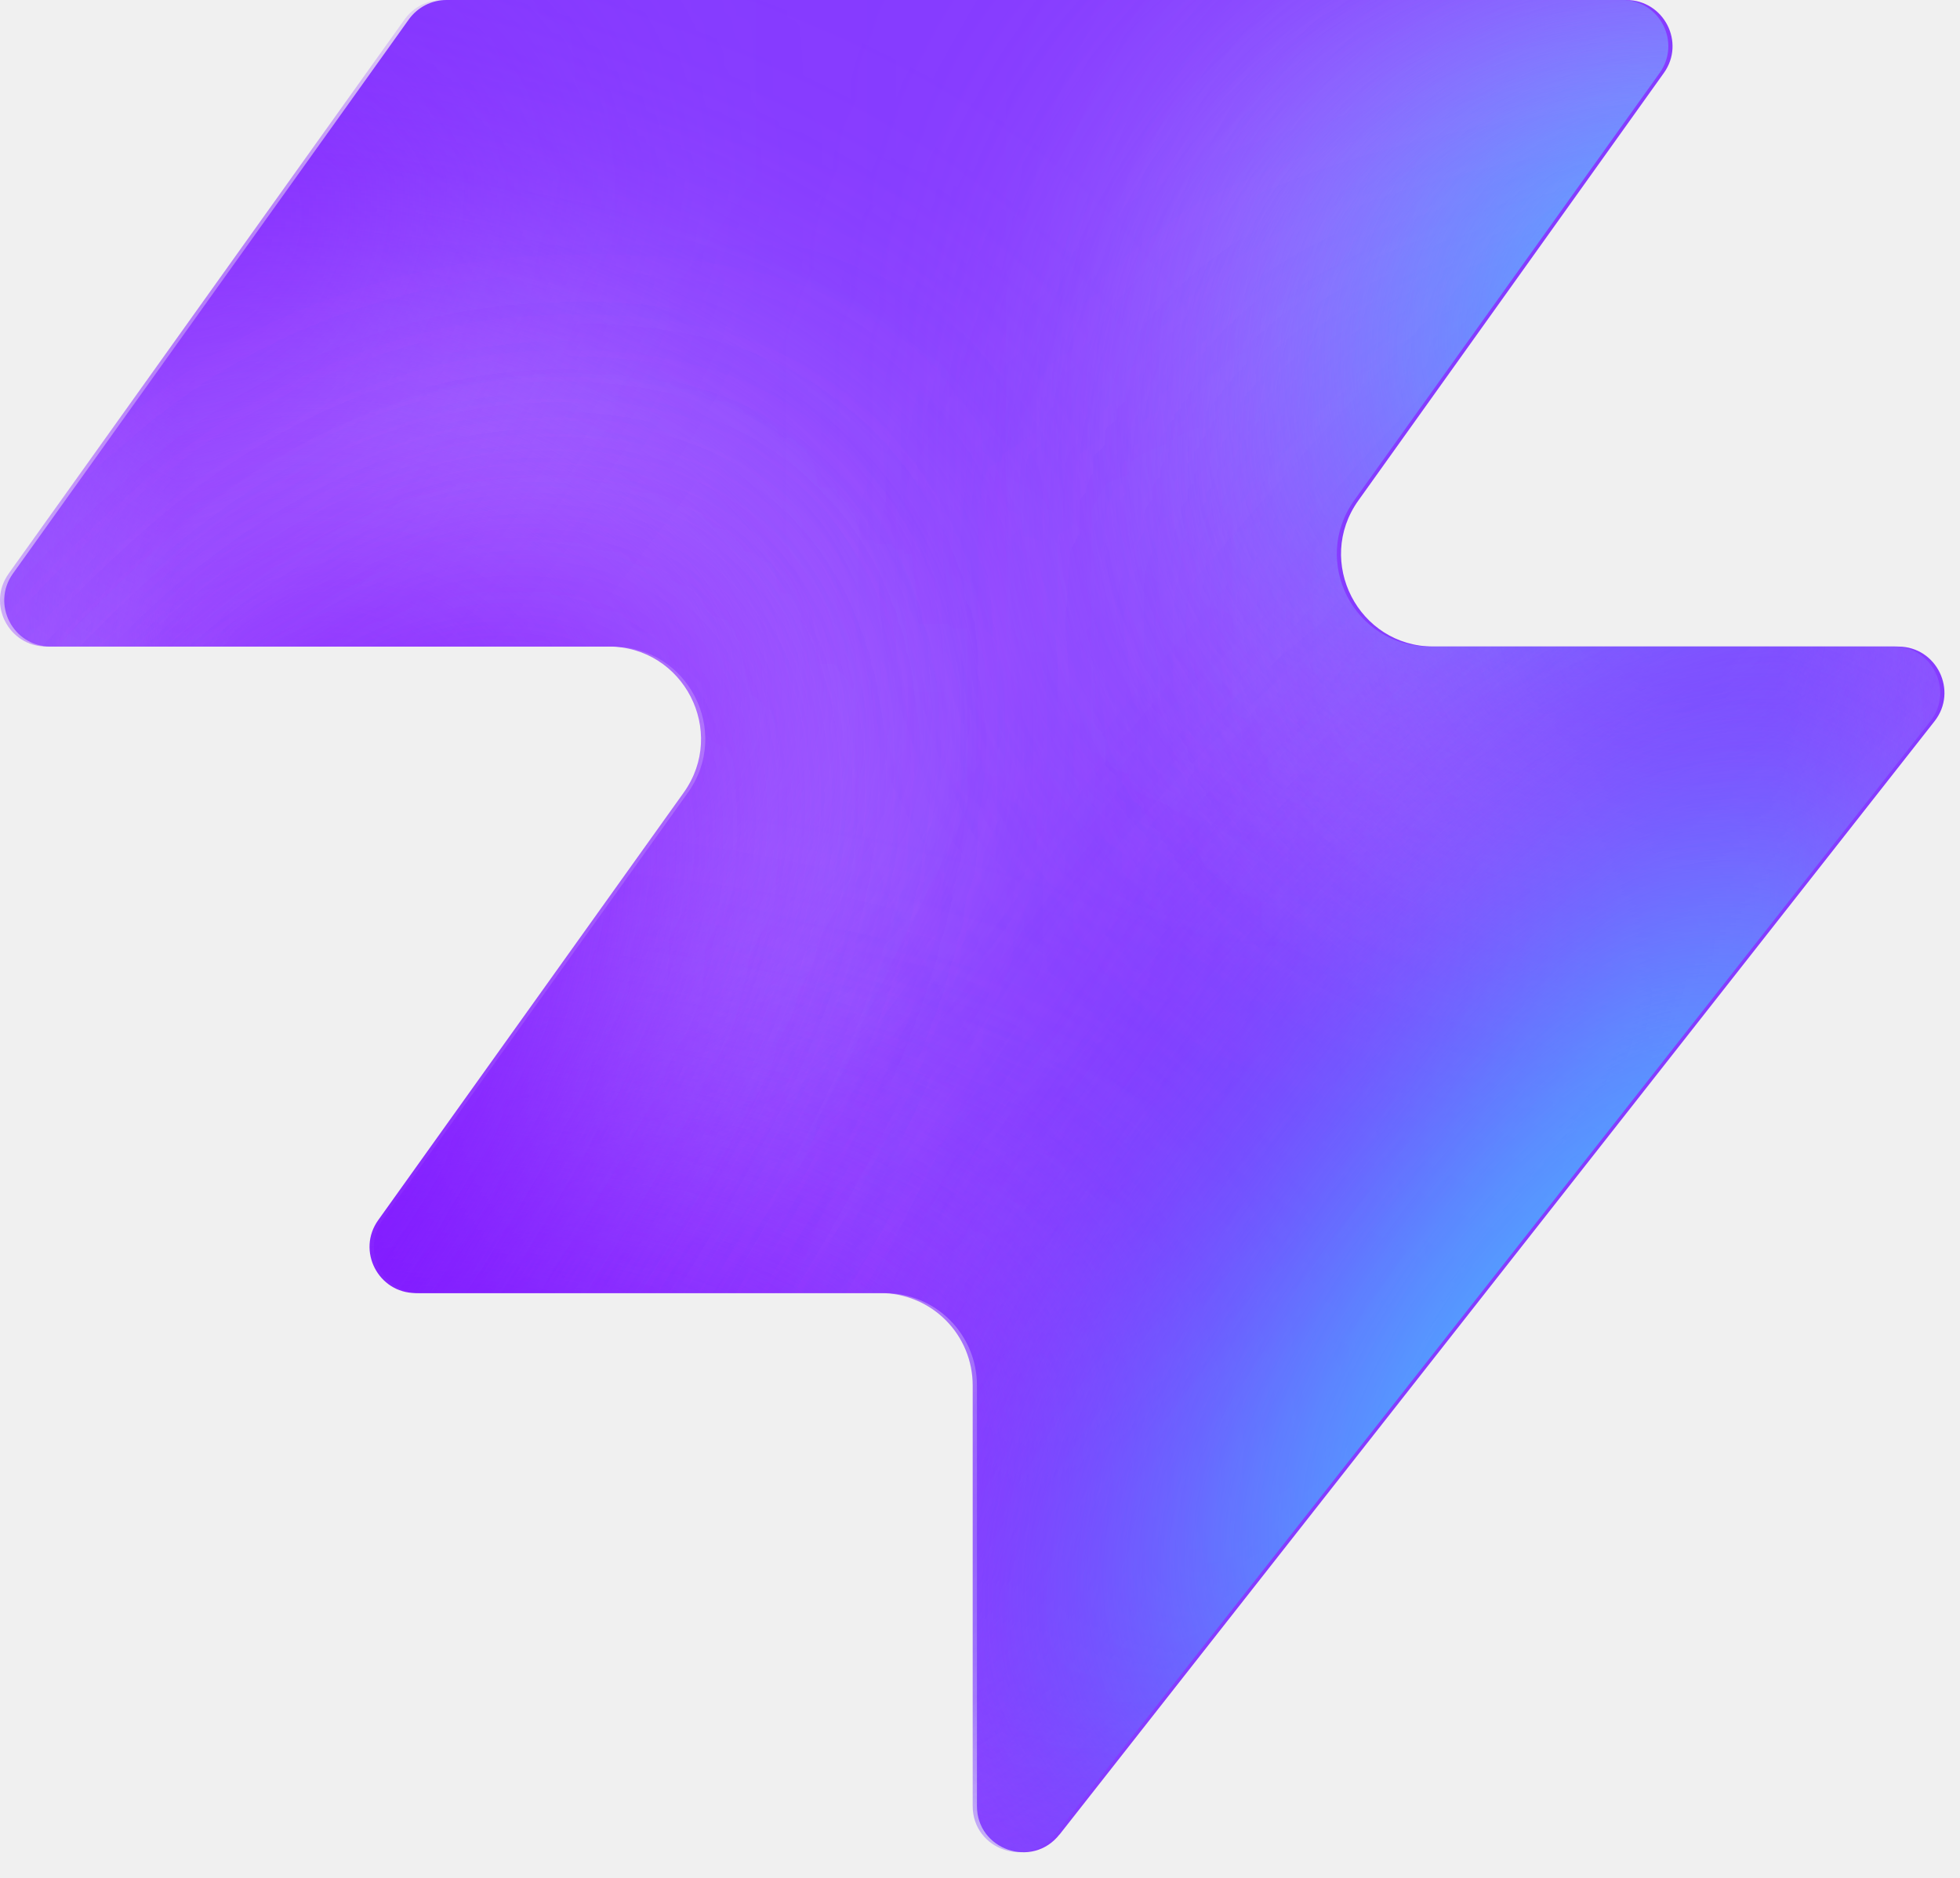
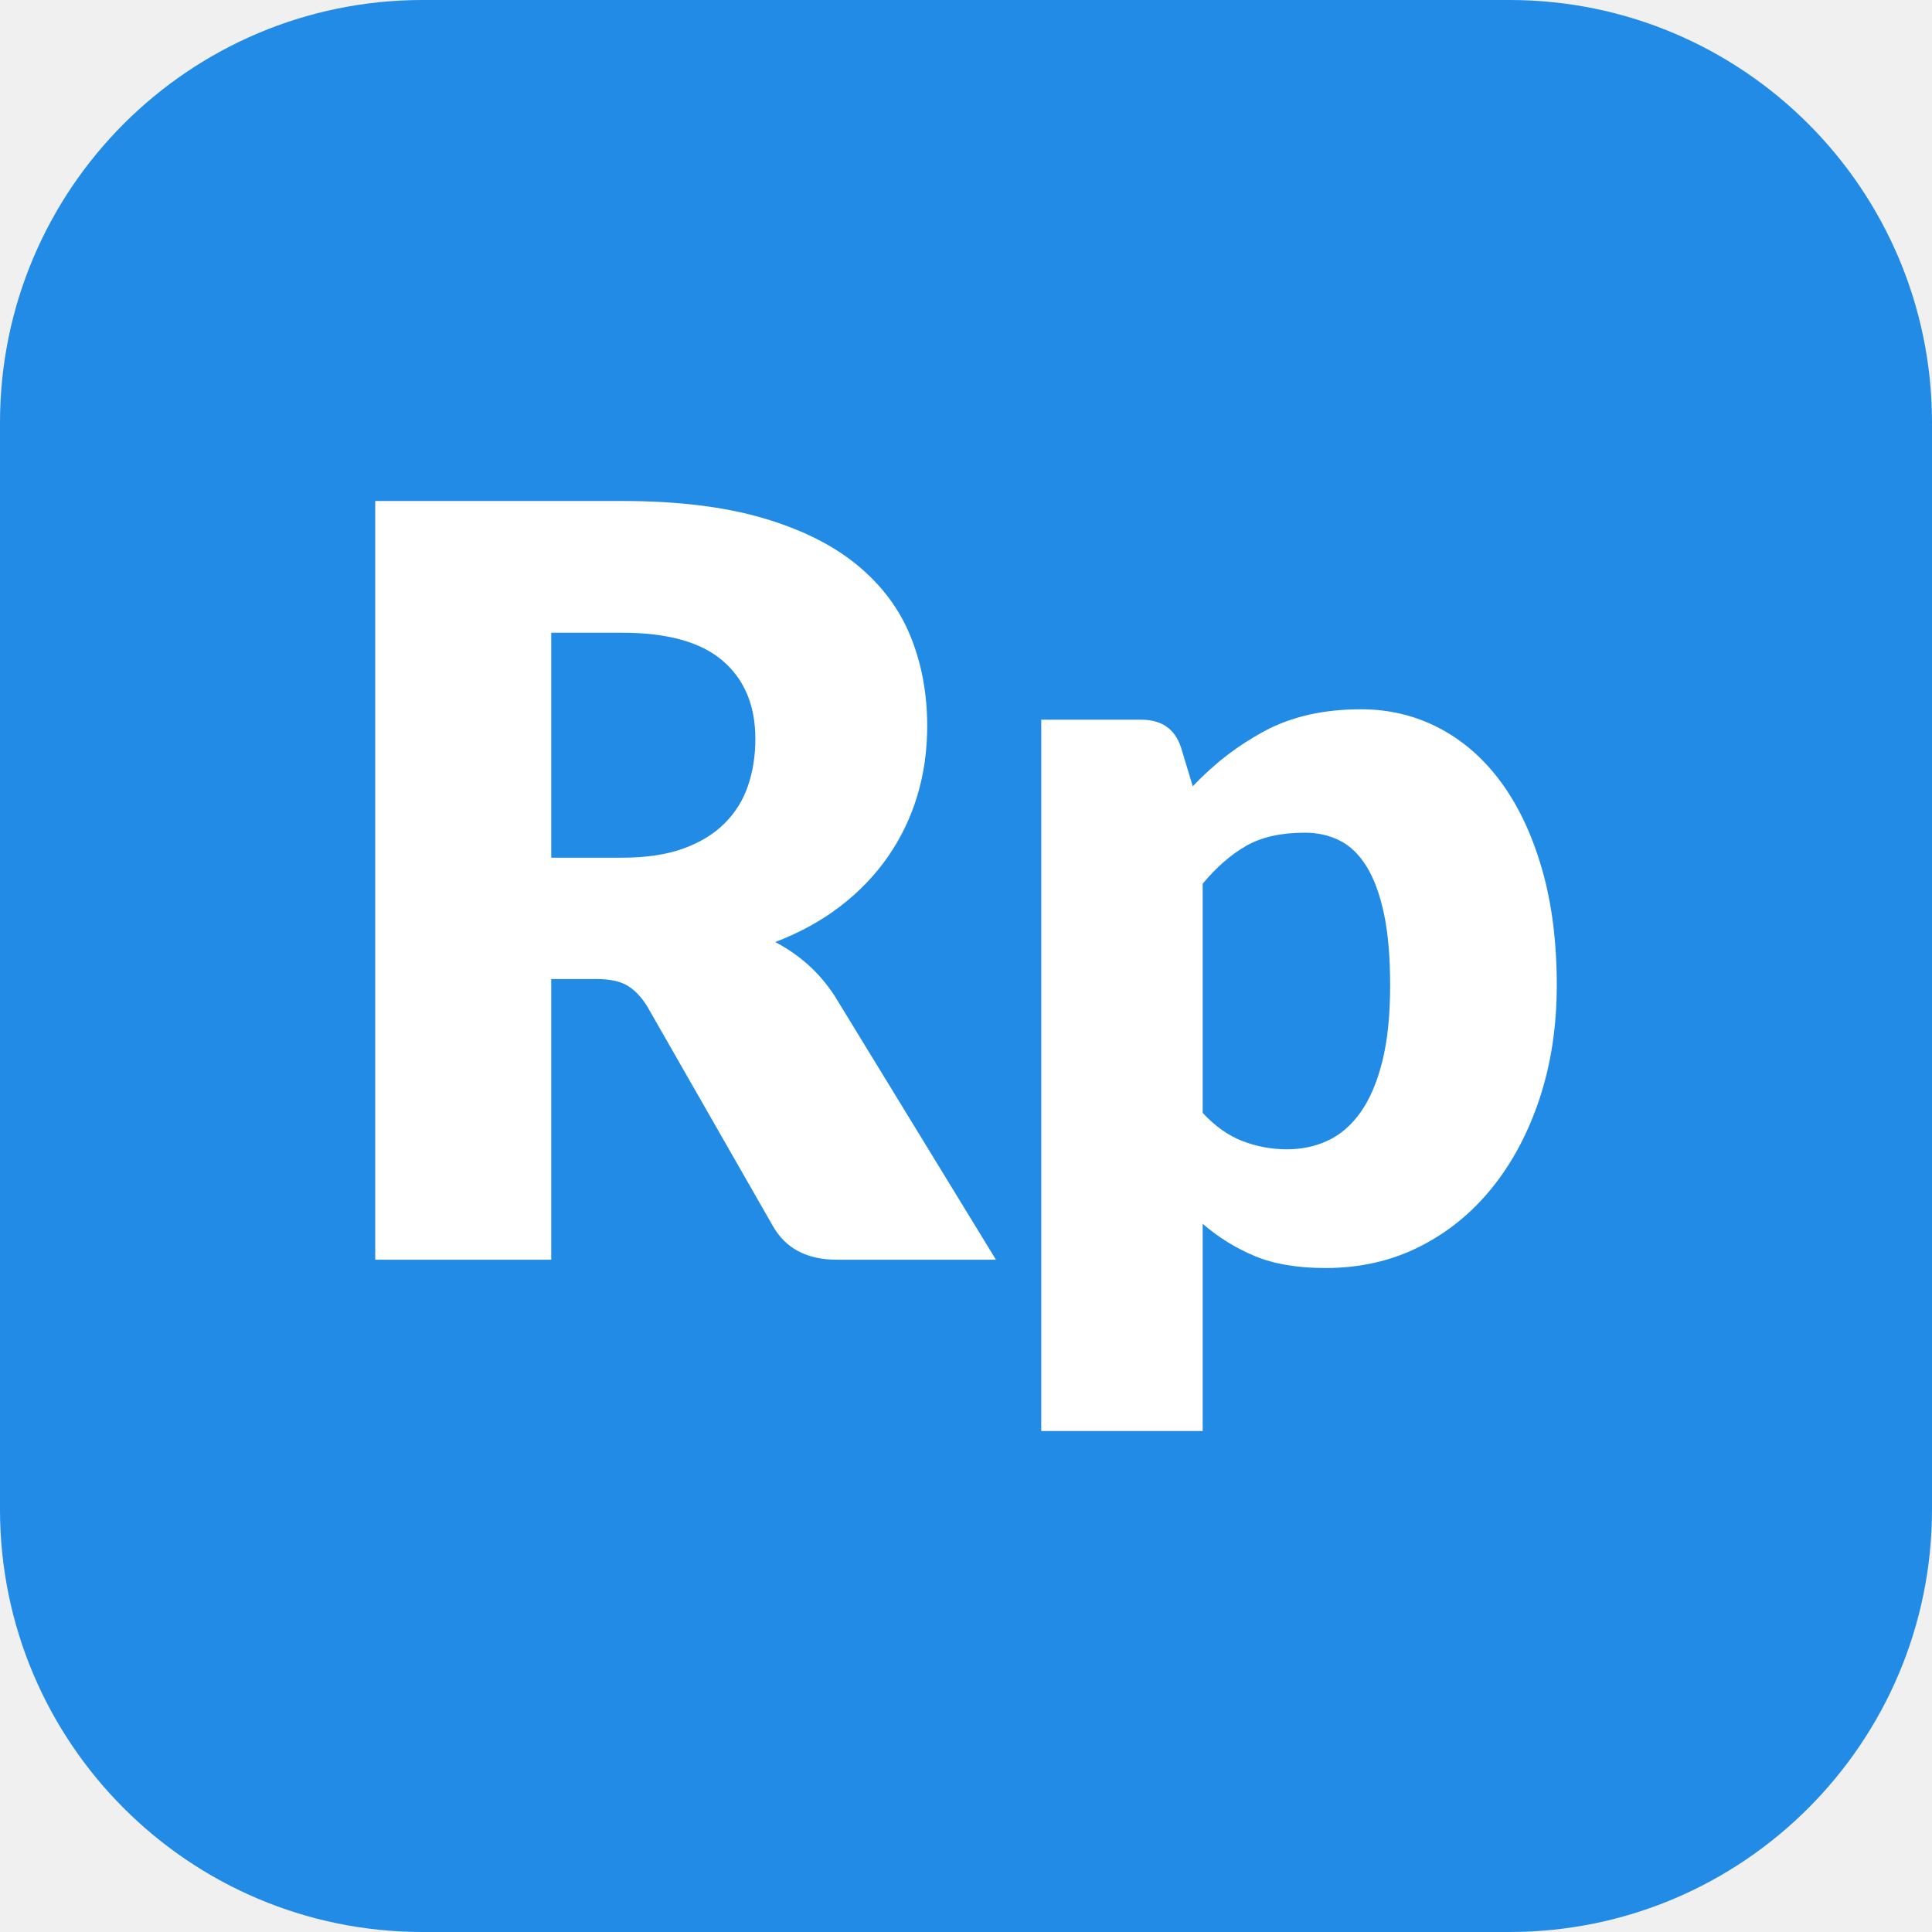
- <svg xmlns="http://www.w3.org/2000/svg" width="48" height="46" fill="none" viewBox="0 0 48 46">
-   <path fill="#863bff" d="M25.946 44.938c-.664.845-2.021.375-2.021-.698V33.937a2.26 2.26 0 0 0-2.262-2.262H10.287c-.92 0-1.456-1.04-.92-1.788l7.48-10.471c1.07-1.497 0-3.578-1.842-3.578H1.237c-.92 0-1.456-1.04-.92-1.788L10.013.474c.214-.297.556-.474.92-.474h28.894c.92 0 1.456 1.04.92 1.788l-7.48 10.471c-1.07 1.498 0 3.579 1.842 3.579h11.377c.943 0 1.473 1.088.89 1.83L25.947 44.94z" style="fill:#863bff;fill:color(display-p3 .525 .23 1);fill-opacity:1" />
-   <mask id="a" width="48" height="46" x="0" y="0" maskUnits="userSpaceOnUse" style="mask-type:alpha">
-     <path fill="#000" d="M25.842 44.938c-.664.844-2.021.375-2.021-.698V33.937a2.26 2.26 0 0 0-2.262-2.262H10.183c-.92 0-1.456-1.04-.92-1.788l7.48-10.471c1.07-1.498 0-3.579-1.842-3.579H1.133c-.92 0-1.456-1.04-.92-1.787L9.91.473c.214-.297.556-.474.92-.474h28.894c.92 0 1.456 1.04.92 1.788l-7.48 10.471c-1.07 1.498 0 3.578 1.842 3.578h11.377c.943 0 1.473 1.088.89 1.832L25.843 44.94z" style="fill:#000;fill-opacity:1" />
-   </mask>
-   <g mask="url(#a)">
-     <g filter="url(#b)">
-       <ellipse cx="5.508" cy="14.704" fill="#ede6ff" rx="5.508" ry="14.704" style="fill:#ede6ff;fill:color(display-p3 .927 .903 1);fill-opacity:1" transform="matrix(.00324 1 1 -.00324 -4.47 31.516)" />
-     </g>
-     <g filter="url(#c)">
-       <ellipse cx="10.399" cy="29.851" fill="#ede6ff" rx="10.399" ry="29.851" style="fill:#ede6ff;fill:color(display-p3 .927 .903 1);fill-opacity:1" transform="matrix(.00324 1 1 -.00324 -39.328 7.883)" />
-     </g>
-     <g filter="url(#d)">
-       <ellipse cx="5.508" cy="30.487" fill="#7e14ff" rx="5.508" ry="30.487" style="fill:#7e14ff;fill:color(display-p3 .492 .077 1);fill-opacity:1" transform="rotate(89.814 -25.913 -14.639)scale(1 -1)" />
-     </g>
-     <g filter="url(#e)">
-       <ellipse cx="5.508" cy="30.599" fill="#7e14ff" rx="5.508" ry="30.599" style="fill:#7e14ff;fill:color(display-p3 .492 .077 1);fill-opacity:1" transform="rotate(89.814 -32.644 -3.334)scale(1 -1)" />
-     </g>
-     <g filter="url(#f)">
-       <ellipse cx="5.508" cy="30.599" fill="#7e14ff" rx="5.508" ry="30.599" style="fill:#7e14ff;fill:color(display-p3 .492 .077 1);fill-opacity:1" transform="matrix(.00324 1 1 -.00324 -34.34 30.47)" />
-     </g>
-     <g filter="url(#g)">
-       <ellipse cx="14.072" cy="22.078" fill="#ede6ff" rx="14.072" ry="22.078" style="fill:#ede6ff;fill:color(display-p3 .927 .903 1);fill-opacity:1" transform="rotate(93.35 24.506 48.493)scale(-1 1)" />
-     </g>
-     <g filter="url(#h)">
-       <ellipse cx="3.47" cy="21.501" fill="#7e14ff" rx="3.47" ry="21.501" style="fill:#7e14ff;fill:color(display-p3 .492 .077 1);fill-opacity:1" transform="rotate(89.009 28.708 47.59)scale(-1 1)" />
-     </g>
-     <g filter="url(#i)">
-       <ellipse cx="3.47" cy="21.501" fill="#7e14ff" rx="3.47" ry="21.501" style="fill:#7e14ff;fill:color(display-p3 .492 .077 1);fill-opacity:1" transform="rotate(89.009 28.708 47.59)scale(-1 1)" />
-     </g>
-     <g filter="url(#j)">
-       <ellipse cx=".387" cy="8.972" fill="#7e14ff" rx="4.407" ry="29.108" style="fill:#7e14ff;fill:color(display-p3 .492 .077 1);fill-opacity:1" transform="rotate(39.51 .387 8.972)" />
-     </g>
-     <g filter="url(#k)">
-       <ellipse cx="47.523" cy="-6.092" fill="#7e14ff" rx="4.407" ry="29.108" style="fill:#7e14ff;fill:color(display-p3 .492 .077 1);fill-opacity:1" transform="rotate(37.892 47.523 -6.092)" />
-     </g>
-     <g filter="url(#l)">
-       <ellipse cx="41.412" cy="6.333" fill="#47bfff" rx="5.971" ry="9.665" style="fill:#47bfff;fill:color(display-p3 .28 .748 1);fill-opacity:1" transform="rotate(37.892 41.412 6.333)" />
-     </g>
-     <g filter="url(#m)">
-       <ellipse cx="-1.879" cy="38.332" fill="#7e14ff" rx="4.407" ry="29.108" style="fill:#7e14ff;fill:color(display-p3 .492 .077 1);fill-opacity:1" transform="rotate(37.892 -1.88 38.332)" />
-     </g>
-     <g filter="url(#n)">
-       <ellipse cx="-1.879" cy="38.332" fill="#7e14ff" rx="4.407" ry="29.108" style="fill:#7e14ff;fill:color(display-p3 .492 .077 1);fill-opacity:1" transform="rotate(37.892 -1.88 38.332)" />
-     </g>
-     <g filter="url(#o)">
-       <ellipse cx="35.651" cy="29.907" fill="#7e14ff" rx="4.407" ry="29.108" style="fill:#7e14ff;fill:color(display-p3 .492 .077 1);fill-opacity:1" transform="rotate(37.892 35.651 29.907)" />
-     </g>
-     <g filter="url(#p)">
-       <ellipse cx="38.418" cy="32.4" fill="#47bfff" rx="5.971" ry="15.297" style="fill:#47bfff;fill:color(display-p3 .28 .748 1);fill-opacity:1" transform="rotate(37.892 38.418 32.4)" />
-     </g>
+ <svg xmlns="http://www.w3.org/2000/svg" width="512" height="512" viewBox="0 0 512 512">
+   <rect width="512" height="512" rx="112" fill="#228be6" />
+   <g fill="#ffffff" transform="translate(79.981 333.832) scale(0.138 -0.138)">
+     <path d="M615 772Q684 772 732.5 789.5Q781 807 812.0 838.0Q843 869 857.0 910.5Q871 952 871 1000Q871 1096 808.5 1150.0Q746 1204 615 1204H479V772ZM1333 0H1027Q942 0 905 64L663 487Q646 514 625.0 526.5Q604 539 565 539H479V0H141V1457H615Q773 1457 884.5 1424.5Q996 1392 1066.5 1334.0Q1137 1276 1169.0 1197.0Q1201 1118 1201 1025Q1201 954 1182.0 891.0Q1163 828 1126.0 774.5Q1089 721 1034.5 679.0Q980 637 909 610Q942 593 971.0 567.5Q1000 542 1023 507Z" />
+     <path d="M1730 282Q1765 244 1806.0 228.0Q1847 212 1892 212Q1935 212 1971.0 229.0Q2007 246 2033.5 283.5Q2060 321 2075.0 381.0Q2090 441 2090 527Q2090 609 2078.0 665.0Q2066 721 2044.5 755.5Q2023 790 1993.0 805.0Q1963 820 1926 820Q1858 820 1814.0 795.0Q1770 770 1730 722ZM1711 909Q1772 974 1849.5 1015.5Q1927 1057 2034 1057Q2115 1057 2184.0 1021.0Q2253 985 2303.0 917.0Q2353 849 2381.5 750.5Q2410 652 2410 527Q2410 410 2377.5 311.0Q2345 212 2286.5 139.0Q2228 66 2146.5 25.0Q2065 -16 1966 -16Q1885 -16 1830.0 7.0Q1775 30 1730 69V-329H1420V1037H1612Q1670 1037 1688 985Z" />
  </g>
-   <defs>
-     <filter id="b" width="60.045" height="41.654" x="-19.77" y="16.149" color-interpolation-filters="sRGB" filterUnits="userSpaceOnUse">
-       <feFlood flood-opacity="0" result="BackgroundImageFix" />
-       <feBlend in="SourceGraphic" in2="BackgroundImageFix" result="shape" />
-       <feGaussianBlur result="effect1_foregroundBlur_2002_17158" stdDeviation="7.659" />
-     </filter>
-     <filter id="c" width="90.34" height="51.437" x="-54.613" y="-7.533" color-interpolation-filters="sRGB" filterUnits="userSpaceOnUse">
-       <feFlood flood-opacity="0" result="BackgroundImageFix" />
-       <feBlend in="SourceGraphic" in2="BackgroundImageFix" result="shape" />
-       <feGaussianBlur result="effect1_foregroundBlur_2002_17158" stdDeviation="7.659" />
-     </filter>
-     <filter id="d" width="79.355" height="29.4" x="-49.64" y="2.03" color-interpolation-filters="sRGB" filterUnits="userSpaceOnUse">
-       <feFlood flood-opacity="0" result="BackgroundImageFix" />
-       <feBlend in="SourceGraphic" in2="BackgroundImageFix" result="shape" />
-       <feGaussianBlur result="effect1_foregroundBlur_2002_17158" stdDeviation="4.596" />
-     </filter>
-     <filter id="e" width="79.579" height="29.4" x="-45.045" y="20.029" color-interpolation-filters="sRGB" filterUnits="userSpaceOnUse">
-       <feFlood flood-opacity="0" result="BackgroundImageFix" />
-       <feBlend in="SourceGraphic" in2="BackgroundImageFix" result="shape" />
-       <feGaussianBlur result="effect1_foregroundBlur_2002_17158" stdDeviation="4.596" />
-     </filter>
-     <filter id="f" width="79.579" height="29.4" x="-43.513" y="21.178" color-interpolation-filters="sRGB" filterUnits="userSpaceOnUse">
-       <feFlood flood-opacity="0" result="BackgroundImageFix" />
-       <feBlend in="SourceGraphic" in2="BackgroundImageFix" result="shape" />
-       <feGaussianBlur result="effect1_foregroundBlur_2002_17158" stdDeviation="4.596" />
-     </filter>
-     <filter id="g" width="74.749" height="58.852" x="15.756" y="-17.901" color-interpolation-filters="sRGB" filterUnits="userSpaceOnUse">
-       <feFlood flood-opacity="0" result="BackgroundImageFix" />
-       <feBlend in="SourceGraphic" in2="BackgroundImageFix" result="shape" />
-       <feGaussianBlur result="effect1_foregroundBlur_2002_17158" stdDeviation="7.659" />
-     </filter>
-     <filter id="h" width="61.377" height="25.362" x="23.548" y="2.284" color-interpolation-filters="sRGB" filterUnits="userSpaceOnUse">
-       <feFlood flood-opacity="0" result="BackgroundImageFix" />
-       <feBlend in="SourceGraphic" in2="BackgroundImageFix" result="shape" />
-       <feGaussianBlur result="effect1_foregroundBlur_2002_17158" stdDeviation="4.596" />
-     </filter>
-     <filter id="i" width="61.377" height="25.362" x="23.548" y="2.284" color-interpolation-filters="sRGB" filterUnits="userSpaceOnUse">
-       <feFlood flood-opacity="0" result="BackgroundImageFix" />
-       <feBlend in="SourceGraphic" in2="BackgroundImageFix" result="shape" />
-       <feGaussianBlur result="effect1_foregroundBlur_2002_17158" stdDeviation="4.596" />
-     </filter>
-     <filter id="j" width="56.045" height="63.649" x="-27.636" y="-22.853" color-interpolation-filters="sRGB" filterUnits="userSpaceOnUse">
-       <feFlood flood-opacity="0" result="BackgroundImageFix" />
-       <feBlend in="SourceGraphic" in2="BackgroundImageFix" result="shape" />
-       <feGaussianBlur result="effect1_foregroundBlur_2002_17158" stdDeviation="4.596" />
-     </filter>
-     <filter id="k" width="54.814" height="64.646" x="20.116" y="-38.415" color-interpolation-filters="sRGB" filterUnits="userSpaceOnUse">
-       <feFlood flood-opacity="0" result="BackgroundImageFix" />
-       <feBlend in="SourceGraphic" in2="BackgroundImageFix" result="shape" />
-       <feGaussianBlur result="effect1_foregroundBlur_2002_17158" stdDeviation="4.596" />
-     </filter>
-     <filter id="l" width="33.541" height="35.313" x="24.641" y="-11.323" color-interpolation-filters="sRGB" filterUnits="userSpaceOnUse">
-       <feFlood flood-opacity="0" result="BackgroundImageFix" />
-       <feBlend in="SourceGraphic" in2="BackgroundImageFix" result="shape" />
-       <feGaussianBlur result="effect1_foregroundBlur_2002_17158" stdDeviation="4.596" />
-     </filter>
-     <filter id="m" width="54.814" height="64.646" x="-29.286" y="6.009" color-interpolation-filters="sRGB" filterUnits="userSpaceOnUse">
-       <feFlood flood-opacity="0" result="BackgroundImageFix" />
-       <feBlend in="SourceGraphic" in2="BackgroundImageFix" result="shape" />
-       <feGaussianBlur result="effect1_foregroundBlur_2002_17158" stdDeviation="4.596" />
-     </filter>
-     <filter id="n" width="54.814" height="64.646" x="-29.286" y="6.009" color-interpolation-filters="sRGB" filterUnits="userSpaceOnUse">
-       <feFlood flood-opacity="0" result="BackgroundImageFix" />
-       <feBlend in="SourceGraphic" in2="BackgroundImageFix" result="shape" />
-       <feGaussianBlur result="effect1_foregroundBlur_2002_17158" stdDeviation="4.596" />
-     </filter>
-     <filter id="o" width="54.814" height="64.646" x="8.244" y="-2.416" color-interpolation-filters="sRGB" filterUnits="userSpaceOnUse">
-       <feFlood flood-opacity="0" result="BackgroundImageFix" />
-       <feBlend in="SourceGraphic" in2="BackgroundImageFix" result="shape" />
-       <feGaussianBlur result="effect1_foregroundBlur_2002_17158" stdDeviation="4.596" />
-     </filter>
-     <filter id="p" width="39.409" height="43.623" x="18.713" y="10.588" color-interpolation-filters="sRGB" filterUnits="userSpaceOnUse">
-       <feFlood flood-opacity="0" result="BackgroundImageFix" />
-       <feBlend in="SourceGraphic" in2="BackgroundImageFix" result="shape" />
-       <feGaussianBlur result="effect1_foregroundBlur_2002_17158" stdDeviation="4.596" />
-     </filter>
-   </defs>
</svg>
